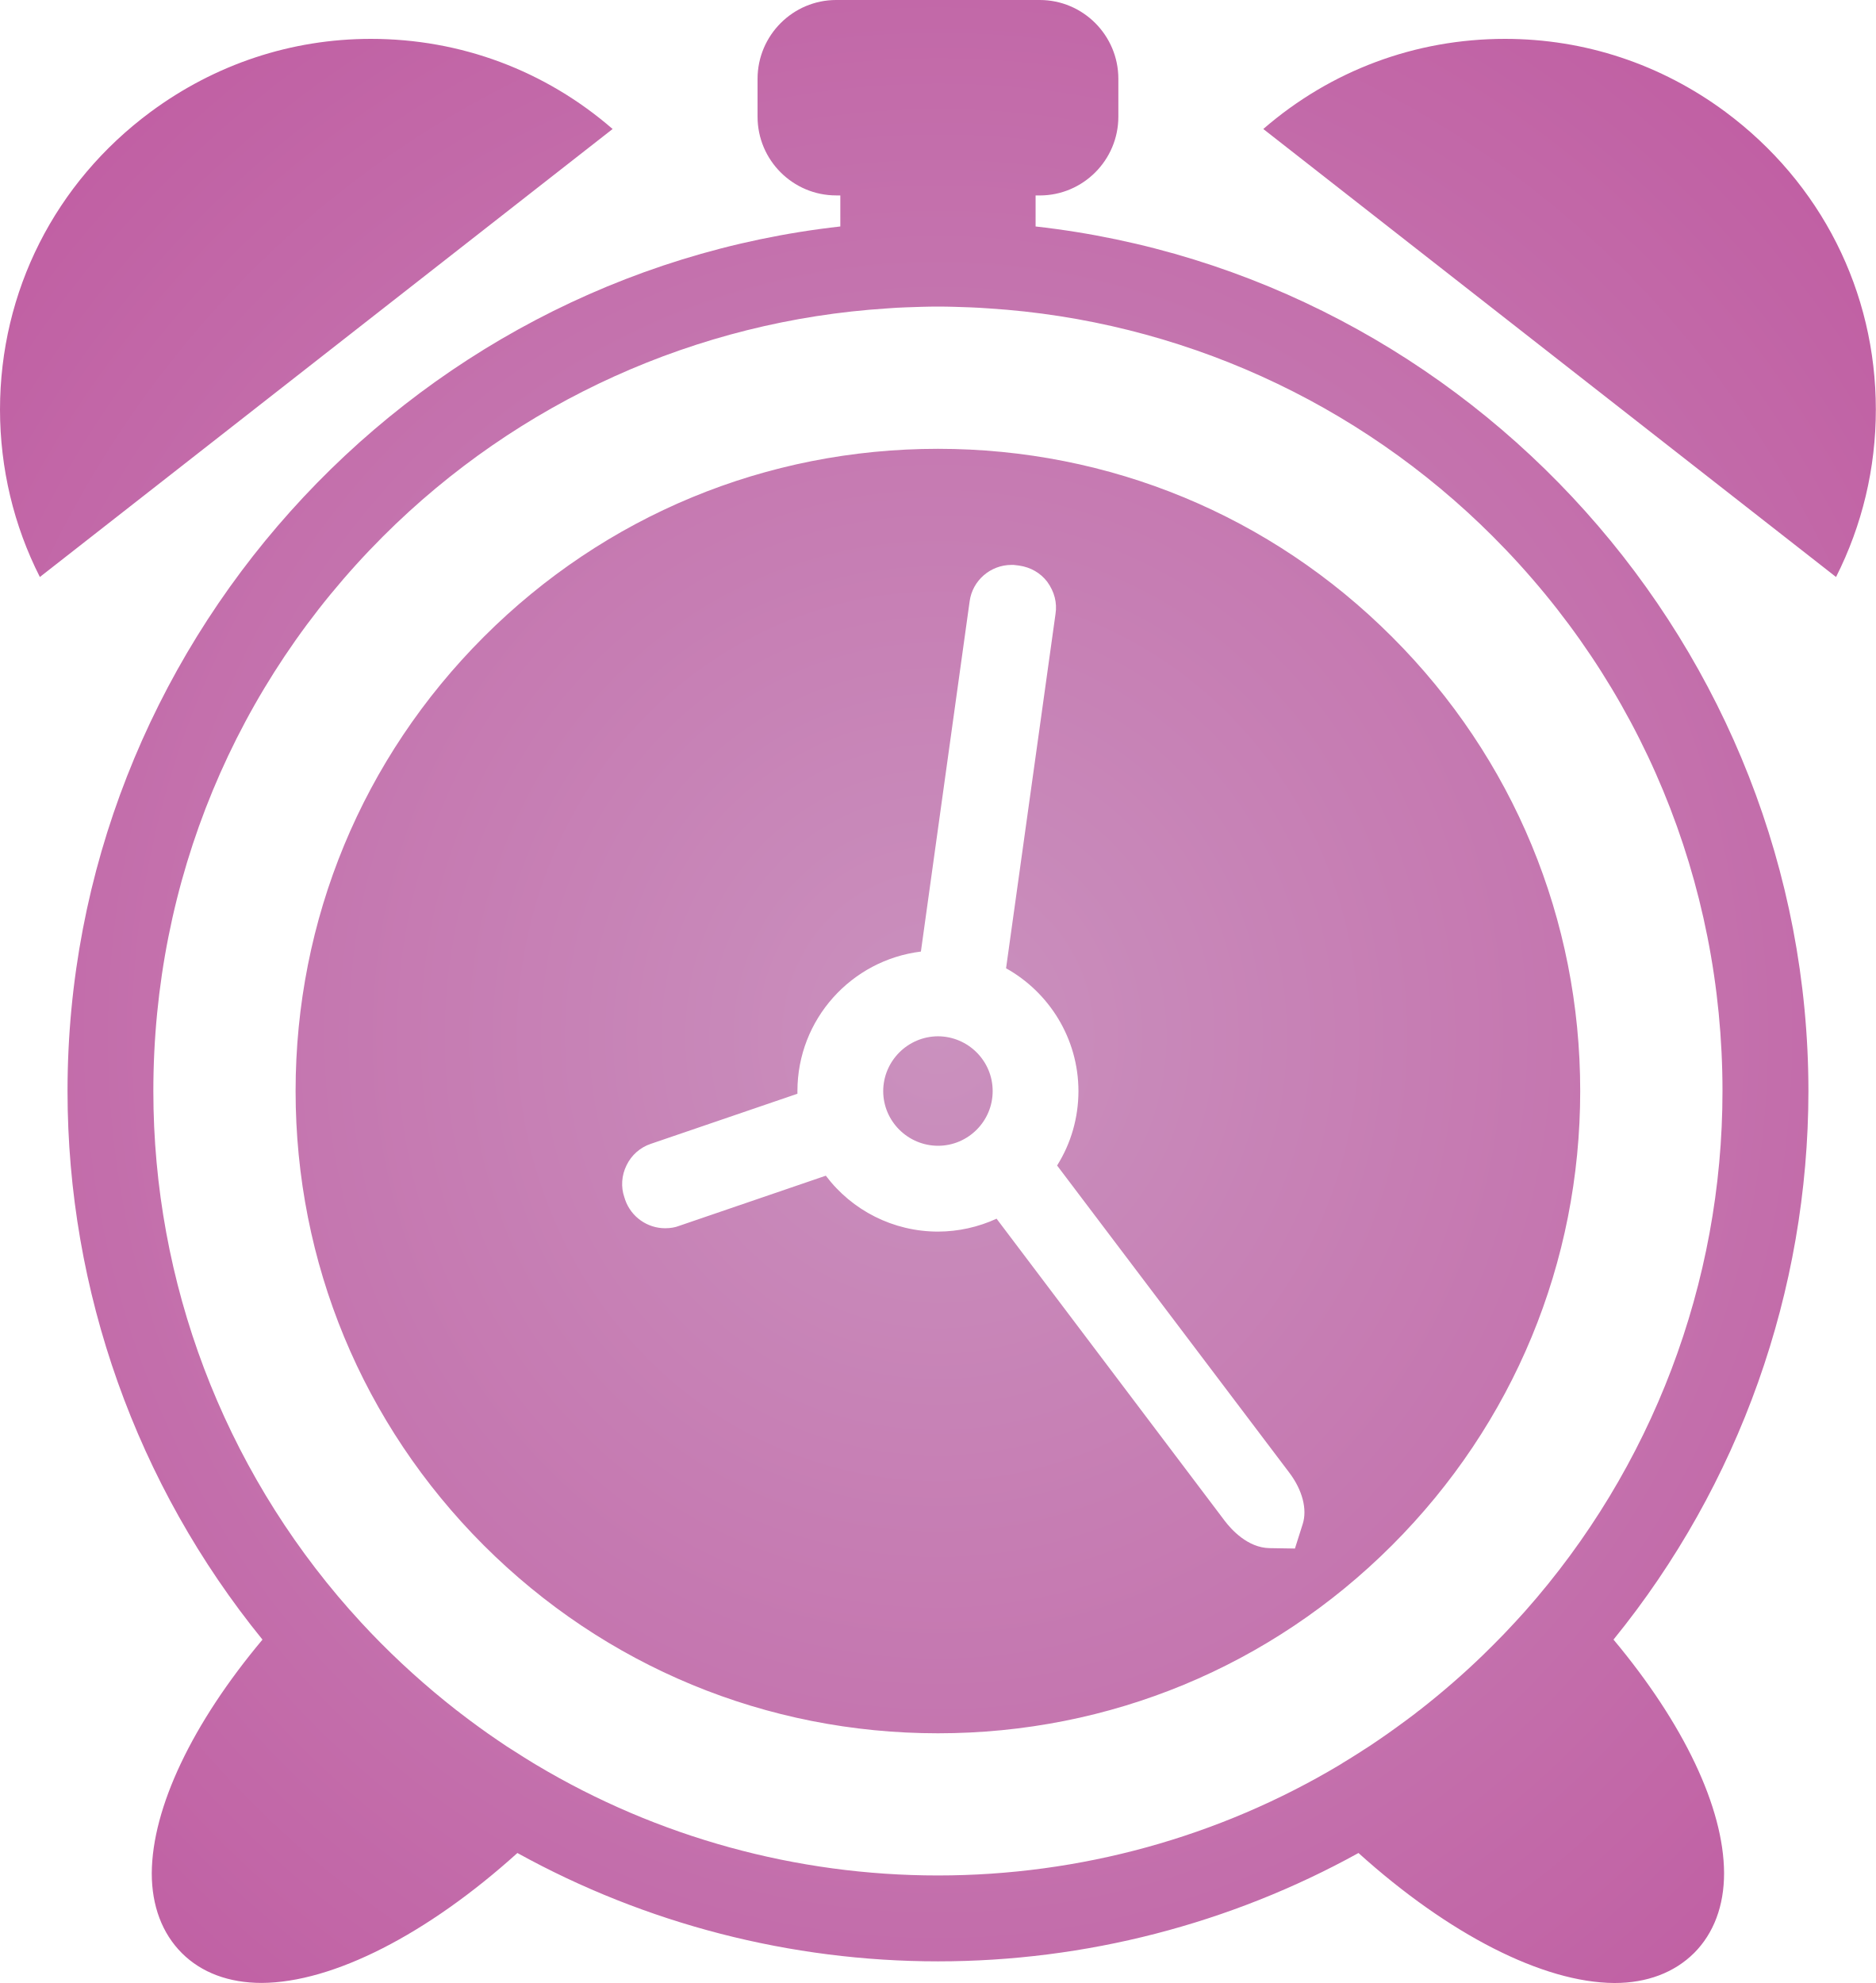
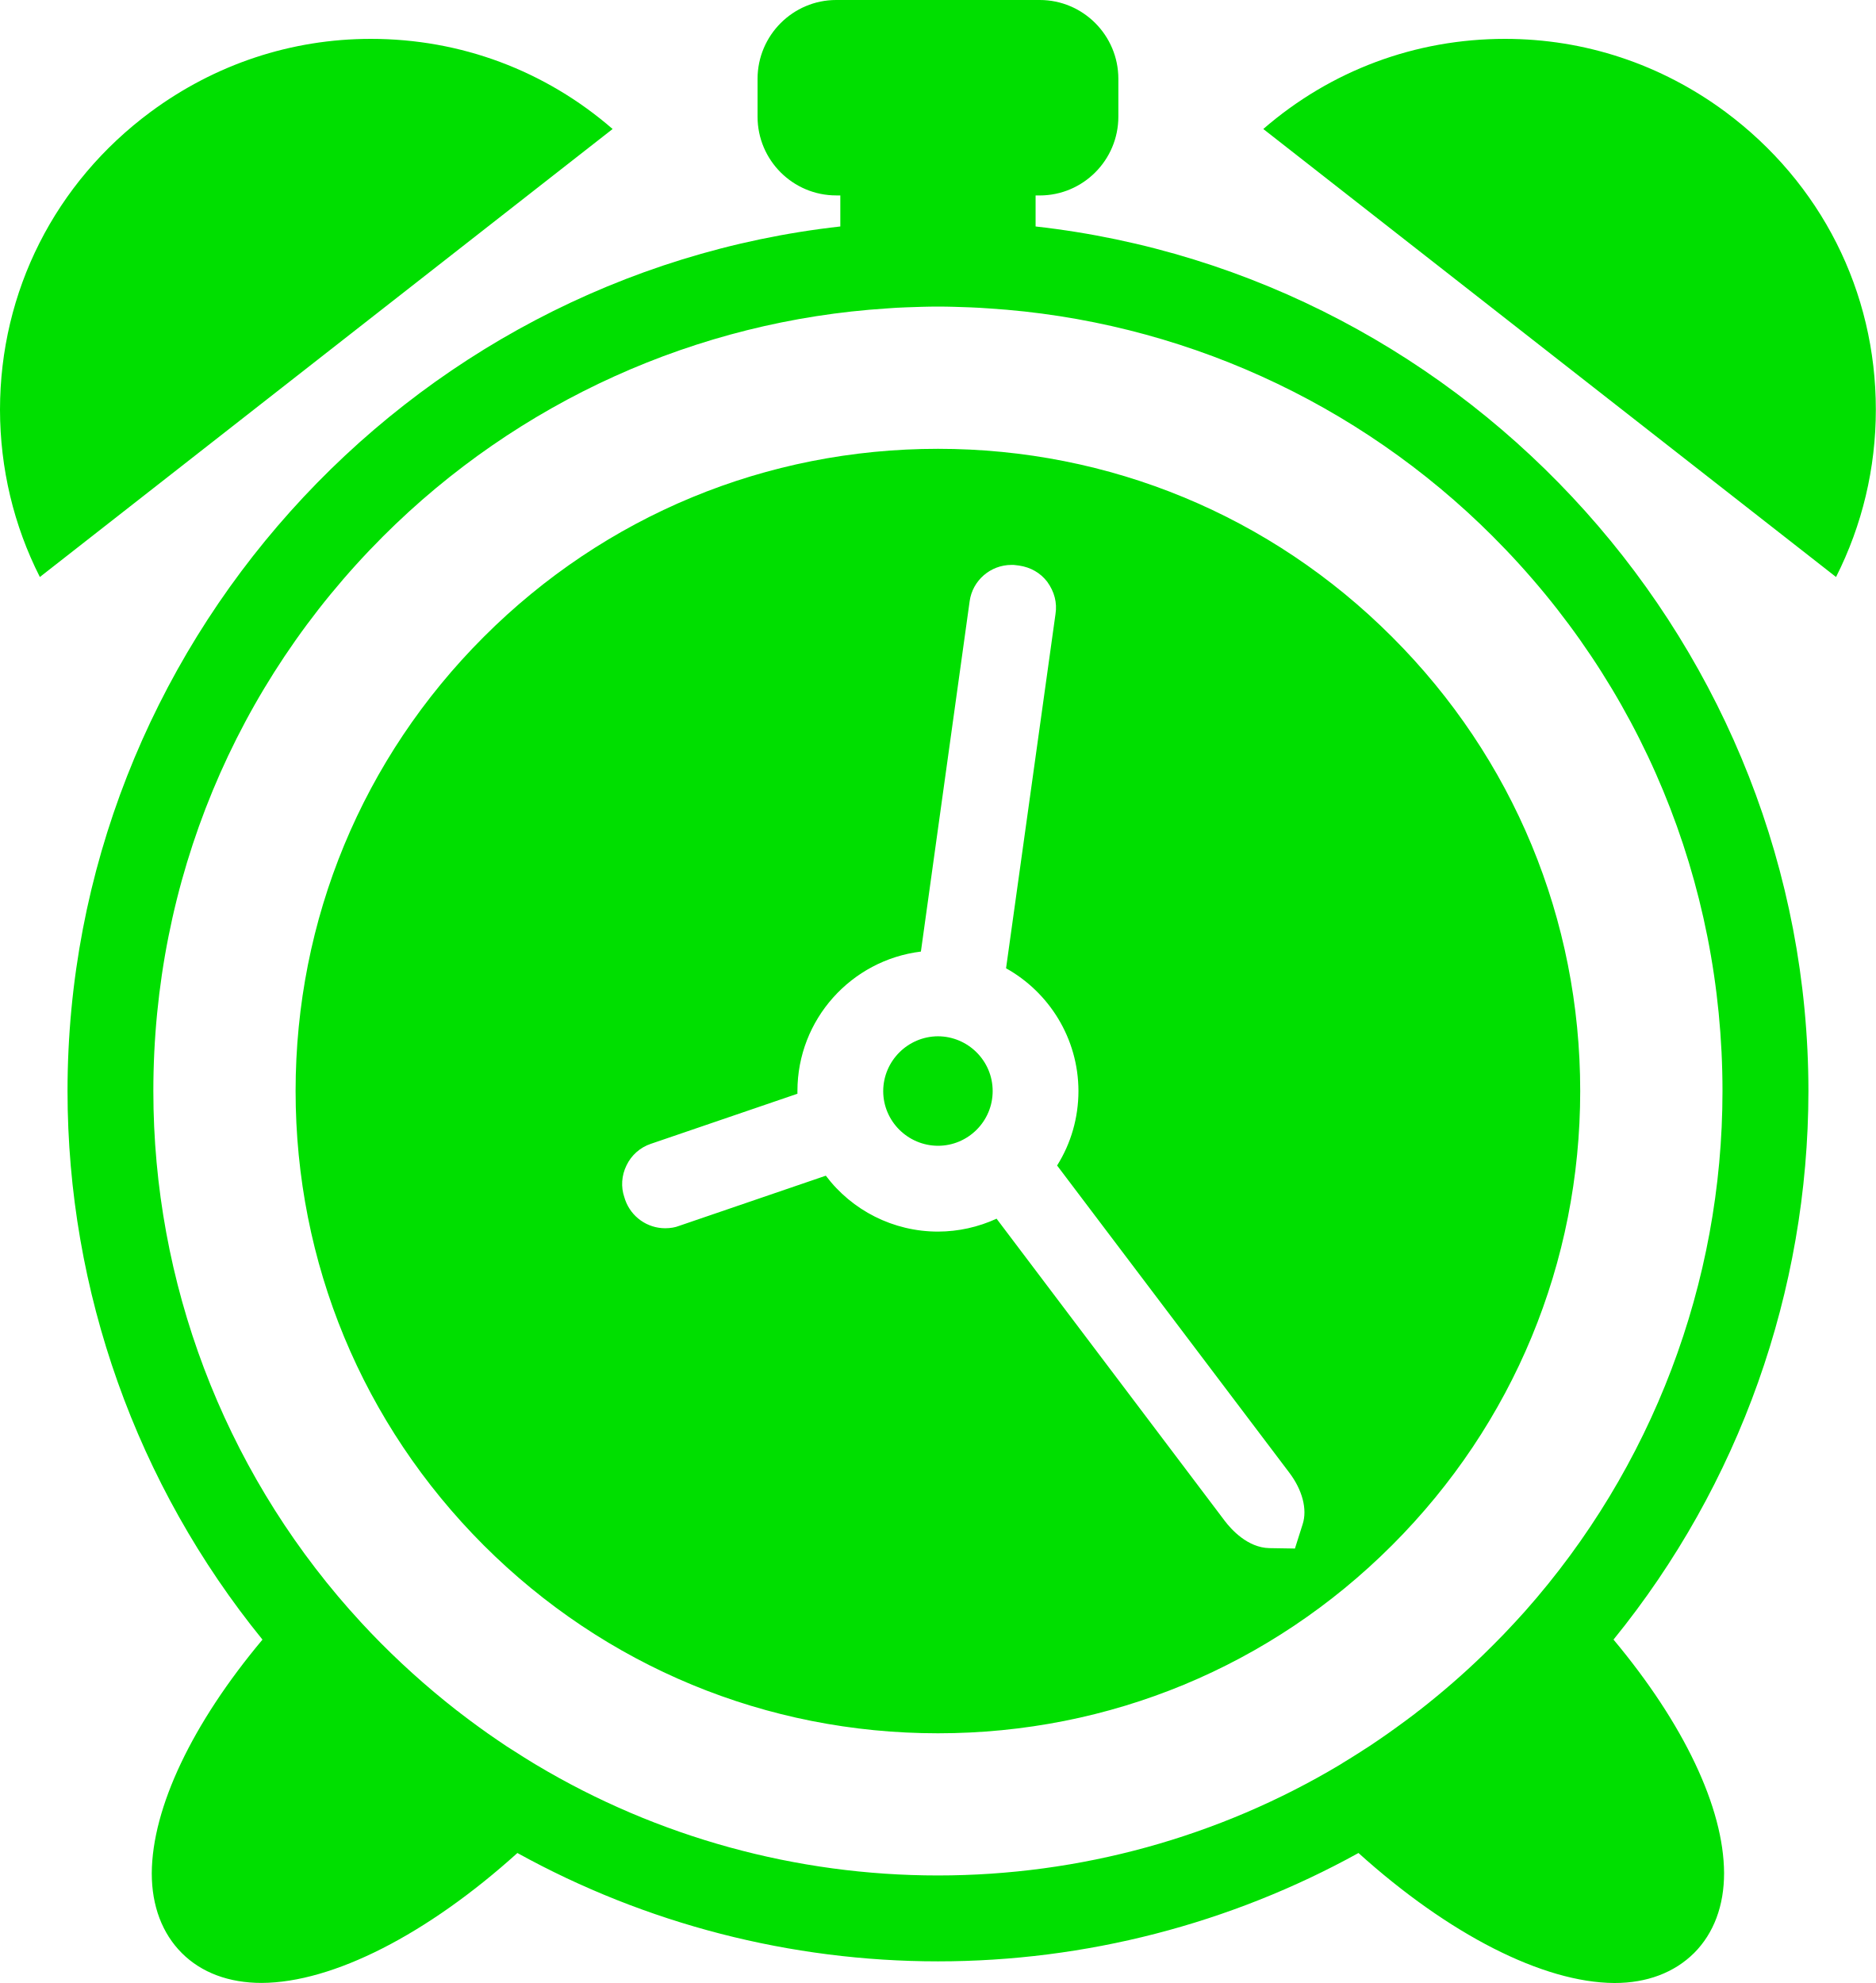
- <svg xmlns="http://www.w3.org/2000/svg" xmlns:xlink="http://www.w3.org/1999/xlink" id="Capa_1" style="enable-background:new 0 0 50.864 53.771;" xml:space="preserve" viewBox="0 0 50.864 53.771" height="100%" width="100%" version="1.1" y="0px" x="0px">
-   <defs id="defs7">
-     <linearGradient id="linearGradient818">
-       <stop style="stop-color:#ca91be;stop-opacity:1" offset="0" id="stop814" />
-       <stop style="stop-color:#ba3e91;stop-opacity:1" offset="1" id="stop816" />
-     </linearGradient>
-     <radialGradient xlink:href="#linearGradient818" id="radialGradient820" cx="25.433" cy="28.034" fx="25.433" fy="28.034" r="25.431" gradientTransform="matrix(2.128564,0.01995399,-0.02108378,2.249082,-28.1117,-35.45896)" gradientUnits="userSpaceOnUse" />
-   </defs>
-   <path id="path3" d="M16.611,3.498c-1.826-1.584-4.116-2.444-6.554-2.444-2.156,0-4.222,0.685-5.974,1.981-2.593,1.922-4.081,4.866-4.083,8.074,0.002,1.588,0.371,3.139,1.081,4.537l8.047-6.295,7.483-5.853zm30.171-0.466c-1.749-1.294-3.815-1.978-5.973-1.978-2.437,0-4.729,0.86-6.555,2.444l7.484,5.855,8.046,6.293c0.709-1.402,1.079-2.951,1.079-4.537,0.001-3.209-1.488-6.152-4.081-8.077zm-18.702,3.109v-0.841h0.113c1.176-0.001,2.131-0.96,2.131-2.136v-1.029c-0.001-1.178-0.958-2.135-2.131-2.135h-5.52c-1.172,0-2.13,0.957-2.132,2.135v1.029c0,1.178,0.957,2.135,2.132,2.135h0.112v0.842c-11.818,1.324-20.954,11.459-20.954,23.445,0,5.423,1.872,10.674,5.286,14.874-1.906,2.274-2.991,4.556-3.002,6.335,0,0.884,0.282,1.631,0.815,2.164,0.531,0.531,1.275,0.81,2.167,0.81,1.932-0.01,4.488-1.316,6.932-3.523,3.481,1.923,7.408,2.938,11.404,2.938,3.994,0,7.922-1.015,11.402-2.938,2.445,2.206,5.001,3.513,6.934,3.525h0.012c0.871,0,1.618-0.279,2.156-0.815,0.532-0.534,0.812-1.281,0.811-2.166-0.008-1.775-1.094-4.053-2.998-6.331,3.412-4.198,5.281-9.45,5.285-14.874-0.005-11.985-9.138-22.12-20.955-23.444zm13.266,37.555c-0.166,0.186-0.336,0.369-0.509,0.551l-0.071,0.075c-0.175,0.18-0.352,0.359-0.556,0.557-0.533,0.516-1.108,1.016-1.712,1.488l-0.053,0.039-0.08,0.064c-0.164,0.125-0.335,0.25-0.502,0.371l-0.232,0.166c-0.164,0.115-0.33,0.229-0.496,0.339l-0.172,0.11-0.059,0.039c-0.168,0.106-0.334,0.213-0.506,0.315l-0.062,0.04c-3.287,1.967-7.057,3.005-10.904,3.005-3.84,0-7.603-1.035-10.885-2.995l-0.083-0.05c-0.174-0.105-0.346-0.214-0.524-0.329l-0.078-0.049-0.132-0.084c-0.17-0.113-0.336-0.229-0.5-0.342-0.071-0.051-0.142-0.101-0.224-0.16-0.171-0.125-0.342-0.25-0.519-0.387l-0.066-0.053-0.041-0.029c-0.826-0.646-1.603-1.348-2.316-2.092-0.184-0.193-0.367-0.39-0.546-0.594l-0.038-0.041c-3.431-3.887-5.322-8.883-5.322-14.064,0-5.683,2.214-11.025,6.23-15.043,3.657-3.654,8.507-5.85,13.663-6.18,0.17-0.014,0.341-0.023,0.512-0.029,0.289-0.01,0.576-0.021,0.869-0.021,0.291,0,0.583,0.011,0.871,0.021,0.17,0.007,0.337,0.016,0.512,0.029,5.153,0.328,10.005,2.525,13.66,6.18,4.018,4.017,6.23,9.36,6.23,15.043,0,5.204-1.906,10.219-5.359,14.11zm-3.6-26.425c-3.287-3.291-7.661-5.101-12.313-5.101-4.655,0-9.028,1.81-12.317,5.101-3.29,3.29-5.101,7.664-5.101,12.313,0,4.652,1.811,9.025,5.101,12.318,3.29,3.287,7.665,5.098,12.317,5.098,4.651,0,9.024-1.811,12.313-5.1,3.29-3.29,5.101-7.664,5.101-12.316s-1.81-9.025-5.101-12.313zm-2.425,24.06l-0.209,0.659-0.69-0.011c-0.598-0.01-1.044-0.517-1.21-0.735l-6.19-8.198c-0.496,0.228-1.038,0.349-1.589,0.35-1.211,0-2.331-0.573-3.041-1.516l-3.988,1.364c-0.092,0.037-0.226,0.061-0.368,0.061-0.485,0-0.92-0.307-1.083-0.766l-0.025-0.078c-0.094-0.271-0.077-0.586,0.061-0.864,0.133-0.275,0.368-0.483,0.656-0.58l3.977-1.359v-0.071c0-1.947,1.463-3.553,3.348-3.784l1.322-9.501c0.077-0.561,0.563-0.984,1.135-0.984h0.053l0.055,0.006,0.098,0.012c0.316,0.047,0.577,0.199,0.76,0.436,0.199,0.273,0.274,0.574,0.227,0.875l-1.341,9.609c1.166,0.651,1.96,1.898,1.963,3.328-0.001,0.726-0.202,1.42-0.579,2.02l6.294,8.326c0.358,0.472,0.495,0.998,0.364,1.401zm-9.888-13.231c-0.818,0.004-1.483,0.669-1.485,1.487,0.001,0.815,0.667,1.479,1.485,1.482,0.817,0,1.483-0.664,1.483-1.483,0.001-0.819-0.666-1.483-1.483-1.486z" style="fill-opacity:1;fill:url(#radialGradient820)" />
+ <svg xmlns="http://www.w3.org/2000/svg" id="Capa_1" style="enable-background:new 0 0 50.864 53.771;" xml:space="preserve" viewBox="0 0 50.864 53.771" height="100%" width="100%" version="1.1" y="0px" x="0px">
+   <defs id="defs7" />
+   <path id="path3" d="M16.611,3.498c-1.826-1.584-4.116-2.444-6.554-2.444-2.156,0-4.222,0.685-5.974,1.981-2.593,1.922-4.081,4.866-4.083,8.074,0.002,1.588,0.371,3.139,1.081,4.537l8.047-6.295,7.483-5.853zm30.171-0.466c-1.749-1.294-3.815-1.978-5.973-1.978-2.437,0-4.729,0.86-6.555,2.444l7.484,5.855,8.046,6.293c0.709-1.402,1.079-2.951,1.079-4.537,0.001-3.209-1.488-6.152-4.081-8.077zm-18.702,3.109v-0.841h0.113c1.176-0.001,2.131-0.96,2.131-2.136v-1.029c-0.001-1.178-0.958-2.135-2.131-2.135h-5.52c-1.172,0-2.13,0.957-2.132,2.135v1.029c0,1.178,0.957,2.135,2.132,2.135h0.112v0.842c-11.818,1.324-20.954,11.459-20.954,23.445,0,5.423,1.872,10.674,5.286,14.874-1.906,2.274-2.991,4.556-3.002,6.335,0,0.884,0.282,1.631,0.815,2.164,0.531,0.531,1.275,0.81,2.167,0.81,1.932-0.01,4.488-1.316,6.932-3.523,3.481,1.923,7.408,2.938,11.404,2.938,3.994,0,7.922-1.015,11.402-2.938,2.445,2.206,5.001,3.513,6.934,3.525h0.012c0.871,0,1.618-0.279,2.156-0.815,0.532-0.534,0.812-1.281,0.811-2.166-0.008-1.775-1.094-4.053-2.998-6.331,3.412-4.198,5.281-9.45,5.285-14.874-0.005-11.985-9.138-22.12-20.955-23.444zm13.266,37.555c-0.166,0.186-0.336,0.369-0.509,0.551l-0.071,0.075c-0.175,0.18-0.352,0.359-0.556,0.557-0.533,0.516-1.108,1.016-1.712,1.488l-0.053,0.039-0.08,0.064c-0.164,0.125-0.335,0.25-0.502,0.371l-0.232,0.166c-0.164,0.115-0.33,0.229-0.496,0.339l-0.172,0.11-0.059,0.039c-0.168,0.106-0.334,0.213-0.506,0.315l-0.062,0.04c-3.287,1.967-7.057,3.005-10.904,3.005-3.84,0-7.603-1.035-10.885-2.995l-0.083-0.05c-0.174-0.105-0.346-0.214-0.524-0.329l-0.078-0.049-0.132-0.084c-0.17-0.113-0.336-0.229-0.5-0.342-0.071-0.051-0.142-0.101-0.224-0.16-0.171-0.125-0.342-0.25-0.519-0.387l-0.066-0.053-0.041-0.029c-0.826-0.646-1.603-1.348-2.316-2.092-0.184-0.193-0.367-0.39-0.546-0.594l-0.038-0.041c-3.431-3.887-5.322-8.883-5.322-14.064,0-5.683,2.214-11.025,6.23-15.043,3.657-3.654,8.507-5.85,13.663-6.18,0.17-0.014,0.341-0.023,0.512-0.029,0.289-0.01,0.576-0.021,0.869-0.021,0.291,0,0.583,0.011,0.871,0.021,0.17,0.007,0.337,0.016,0.512,0.029,5.153,0.328,10.005,2.525,13.66,6.18,4.018,4.017,6.23,9.36,6.23,15.043,0,5.204-1.906,10.219-5.359,14.11zm-3.6-26.425c-3.287-3.291-7.661-5.101-12.313-5.101-4.655,0-9.028,1.81-12.317,5.101-3.29,3.29-5.101,7.664-5.101,12.313,0,4.652,1.811,9.025,5.101,12.318,3.29,3.287,7.665,5.098,12.317,5.098,4.651,0,9.024-1.811,12.313-5.1,3.29-3.29,5.101-7.664,5.101-12.316s-1.81-9.025-5.101-12.313zm-2.425,24.06l-0.209,0.659-0.69-0.011c-0.598-0.01-1.044-0.517-1.21-0.735l-6.19-8.198c-0.496,0.228-1.038,0.349-1.589,0.35-1.211,0-2.331-0.573-3.041-1.516l-3.988,1.364c-0.092,0.037-0.226,0.061-0.368,0.061-0.485,0-0.92-0.307-1.083-0.766l-0.025-0.078c-0.094-0.271-0.077-0.586,0.061-0.864,0.133-0.275,0.368-0.483,0.656-0.58l3.977-1.359v-0.071c0-1.947,1.463-3.553,3.348-3.784l1.322-9.501c0.077-0.561,0.563-0.984,1.135-0.984h0.053l0.055,0.006,0.098,0.012c0.316,0.047,0.577,0.199,0.76,0.436,0.199,0.273,0.274,0.574,0.227,0.875l-1.341,9.609c1.166,0.651,1.96,1.898,1.963,3.328-0.001,0.726-0.202,1.42-0.579,2.02l6.294,8.326c0.358,0.472,0.495,0.998,0.364,1.401zm-9.888-13.231c-0.818,0.004-1.483,0.669-1.485,1.487,0.001,0.815,0.667,1.479,1.485,1.482,0.817,0,1.483-0.664,1.483-1.483,0.001-0.819-0.666-1.483-1.483-1.486z" style="fill-opacity:1;fill:#00df00" />
</svg>
